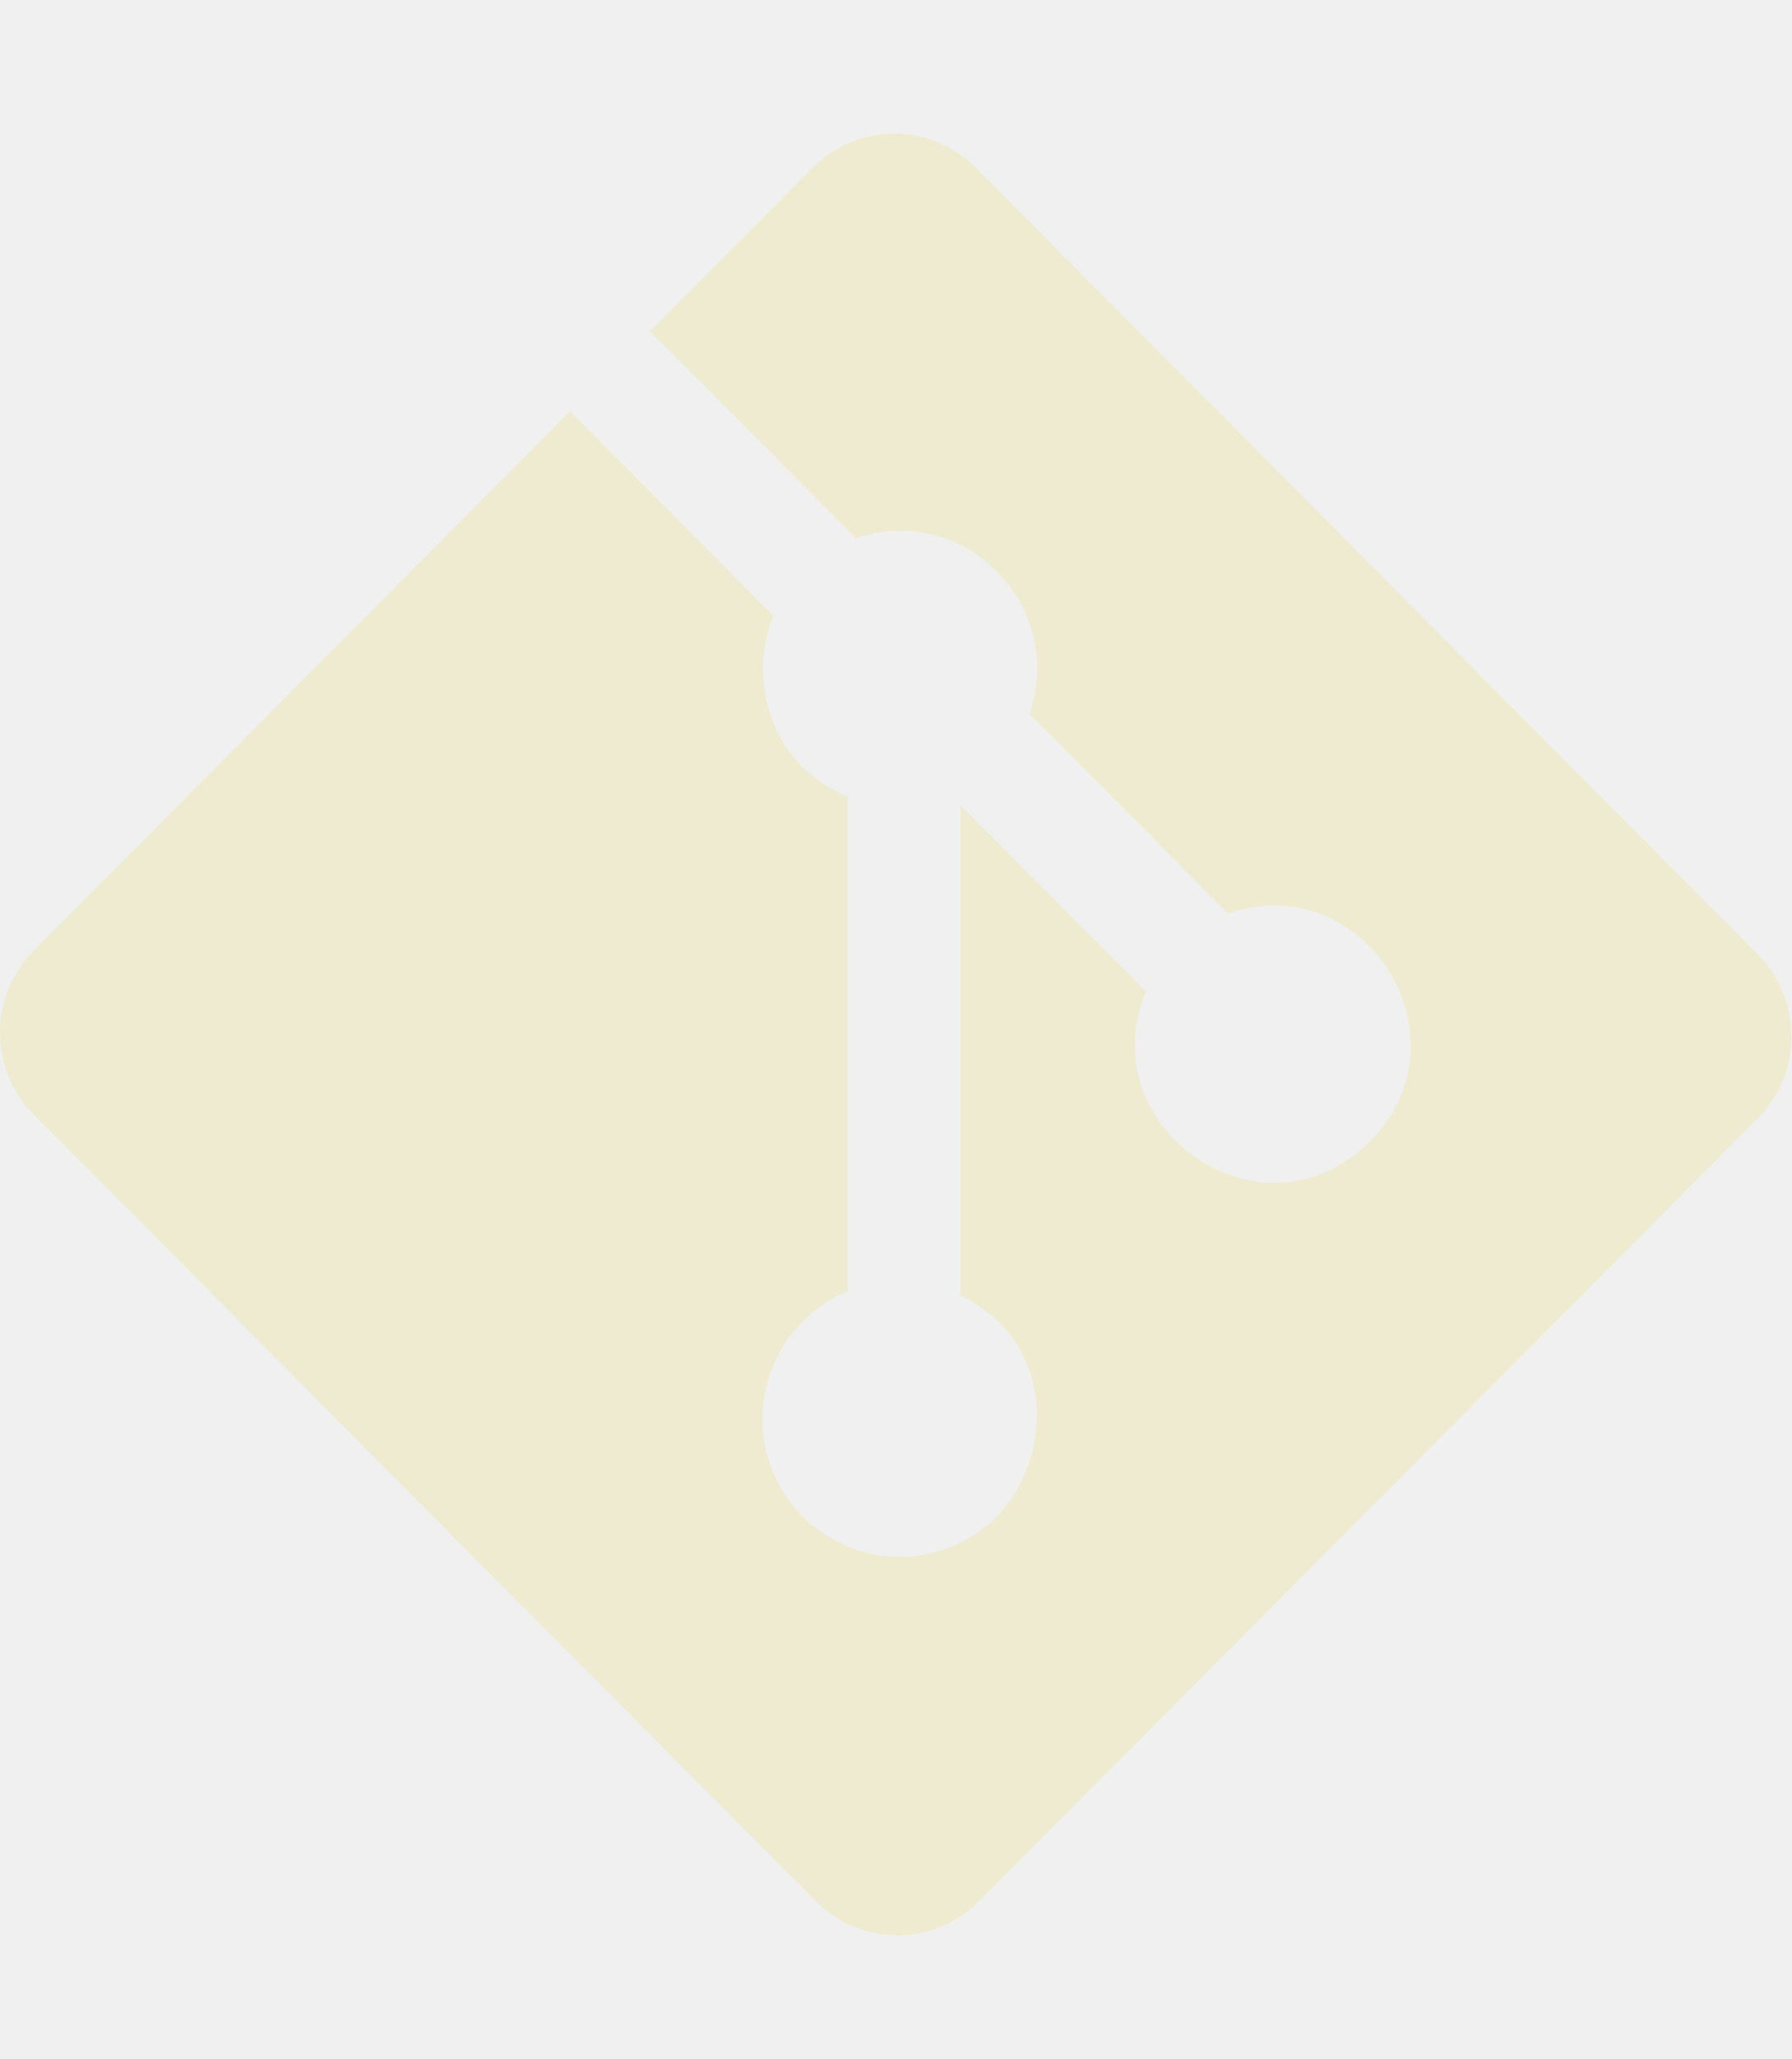
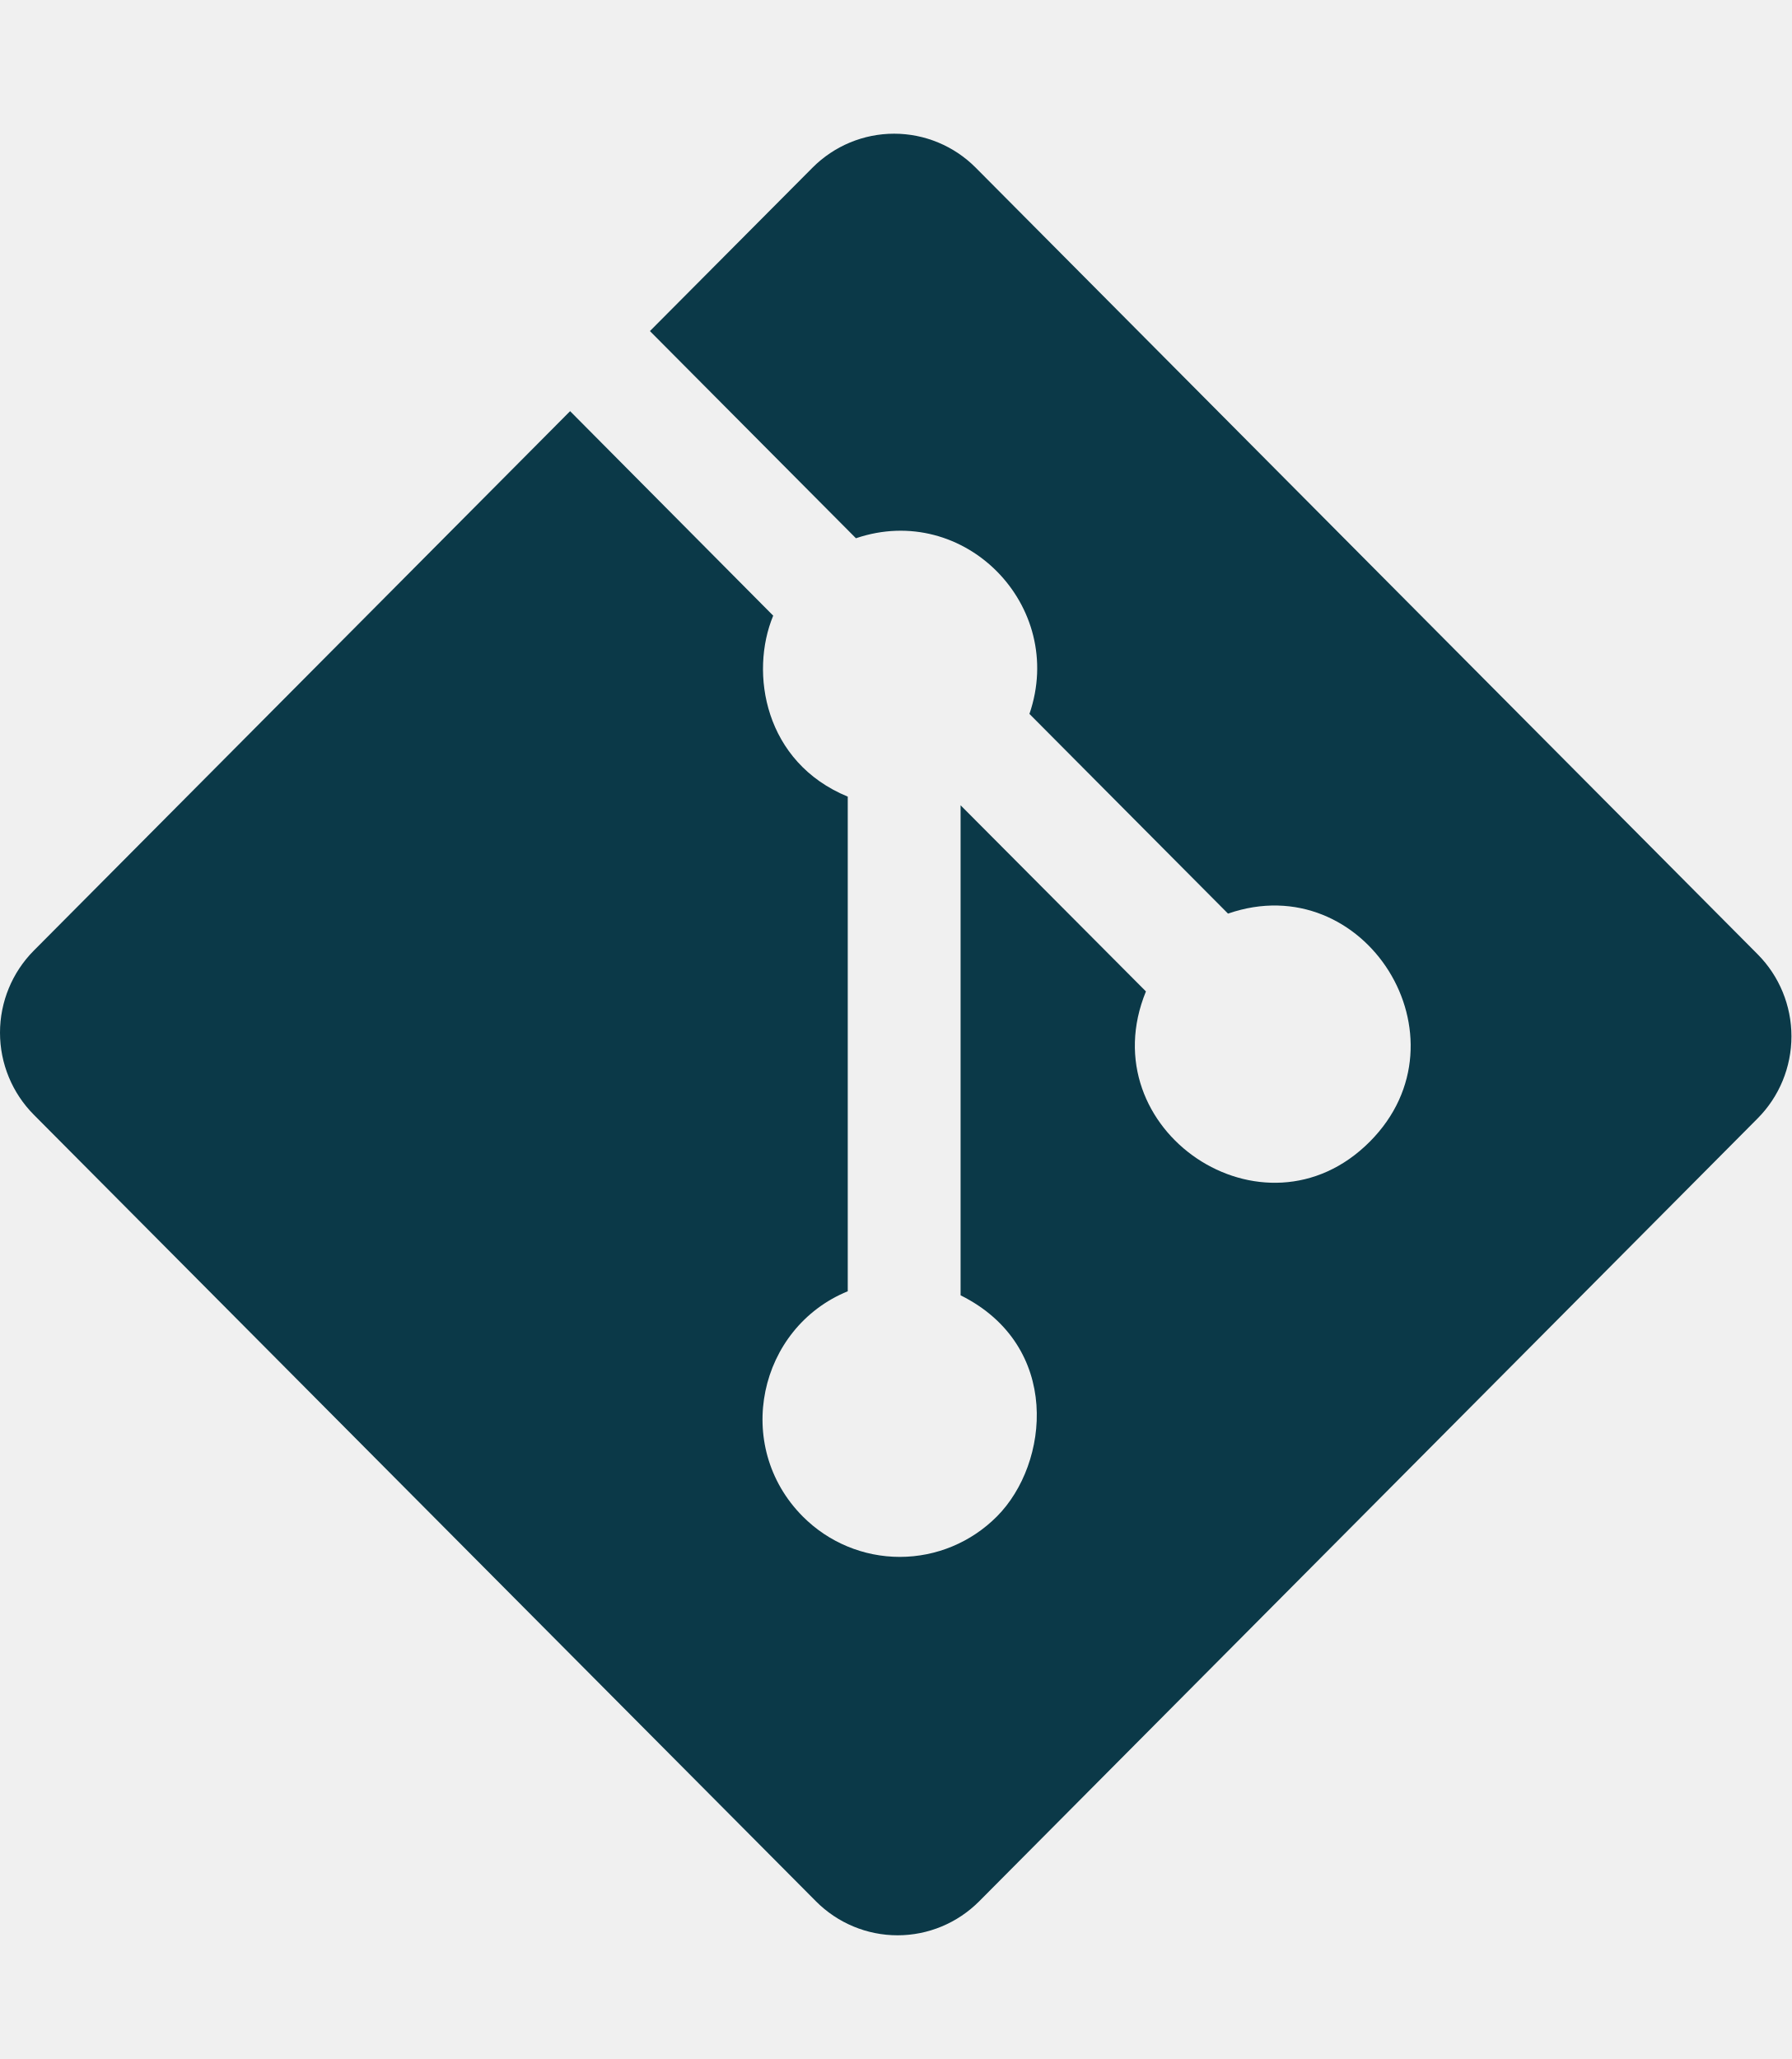
<svg xmlns="http://www.w3.org/2000/svg" width="67" height="77" viewBox="0 0 67 77" fill="none">
  <g clip-path="url(#clip0_6683_171)">
-     <path d="M65.736 35.687L36.491 6.27C35.682 5.457 34.584 5 33.44 5C32.295 5 31.198 5.457 30.388 6.27L24.307 12.381L32.012 20.129C36.059 18.754 39.891 22.651 38.501 26.698L45.928 34.166C51.047 32.392 55.078 38.828 51.233 42.692C47.271 46.676 40.733 42.26 42.858 37.076L35.926 30.115V48.44C39.71 50.326 39.255 54.734 37.284 56.711C36.321 57.679 35.015 58.223 33.653 58.223C32.292 58.223 30.986 57.679 30.023 56.711C27.395 54.064 28.367 49.657 31.706 48.289V29.791C28.595 28.512 28.026 25.168 28.918 23.024L21.322 15.376L1.264 35.55C0.455 36.364 0 37.468 0 38.619C0 39.77 0.455 40.873 1.264 41.687L30.518 71.104C31.327 71.917 32.425 72.374 33.569 72.374C34.713 72.374 35.81 71.917 36.62 71.104L65.736 41.824C66.546 41.01 67 39.906 67 38.755C67 37.605 66.546 36.501 65.736 35.687Z" fill="#EEEBD0" />
+     <path d="M65.736 35.687L36.491 6.27C35.682 5.457 34.584 5 33.44 5C32.295 5 31.198 5.457 30.388 6.27L24.307 12.381L32.012 20.129C36.059 18.754 39.891 22.651 38.501 26.698L45.928 34.166C51.047 32.392 55.078 38.828 51.233 42.692C47.271 46.676 40.733 42.26 42.858 37.076L35.926 30.115V48.44C39.71 50.326 39.255 54.734 37.284 56.711C36.321 57.679 35.015 58.223 33.653 58.223C32.292 58.223 30.986 57.679 30.023 56.711C27.395 54.064 28.367 49.657 31.706 48.289V29.791C28.595 28.512 28.026 25.168 28.918 23.024L21.322 15.376L1.264 35.55C0.455 36.364 0 37.468 0 38.619C0 39.77 0.455 40.873 1.264 41.687L30.518 71.104C31.327 71.917 32.425 72.374 33.569 72.374C34.713 72.374 35.81 71.917 36.62 71.104L65.736 41.824C66.546 41.01 67 39.906 67 38.755C67 37.605 66.546 36.501 65.736 35.687Z" fill="#0B3948" />
  </g>
  <defs>
    <clipPath id="clip0_6683_171">
      <rect width="67" height="77" fill="white" />
    </clipPath>
  </defs>
</svg>
